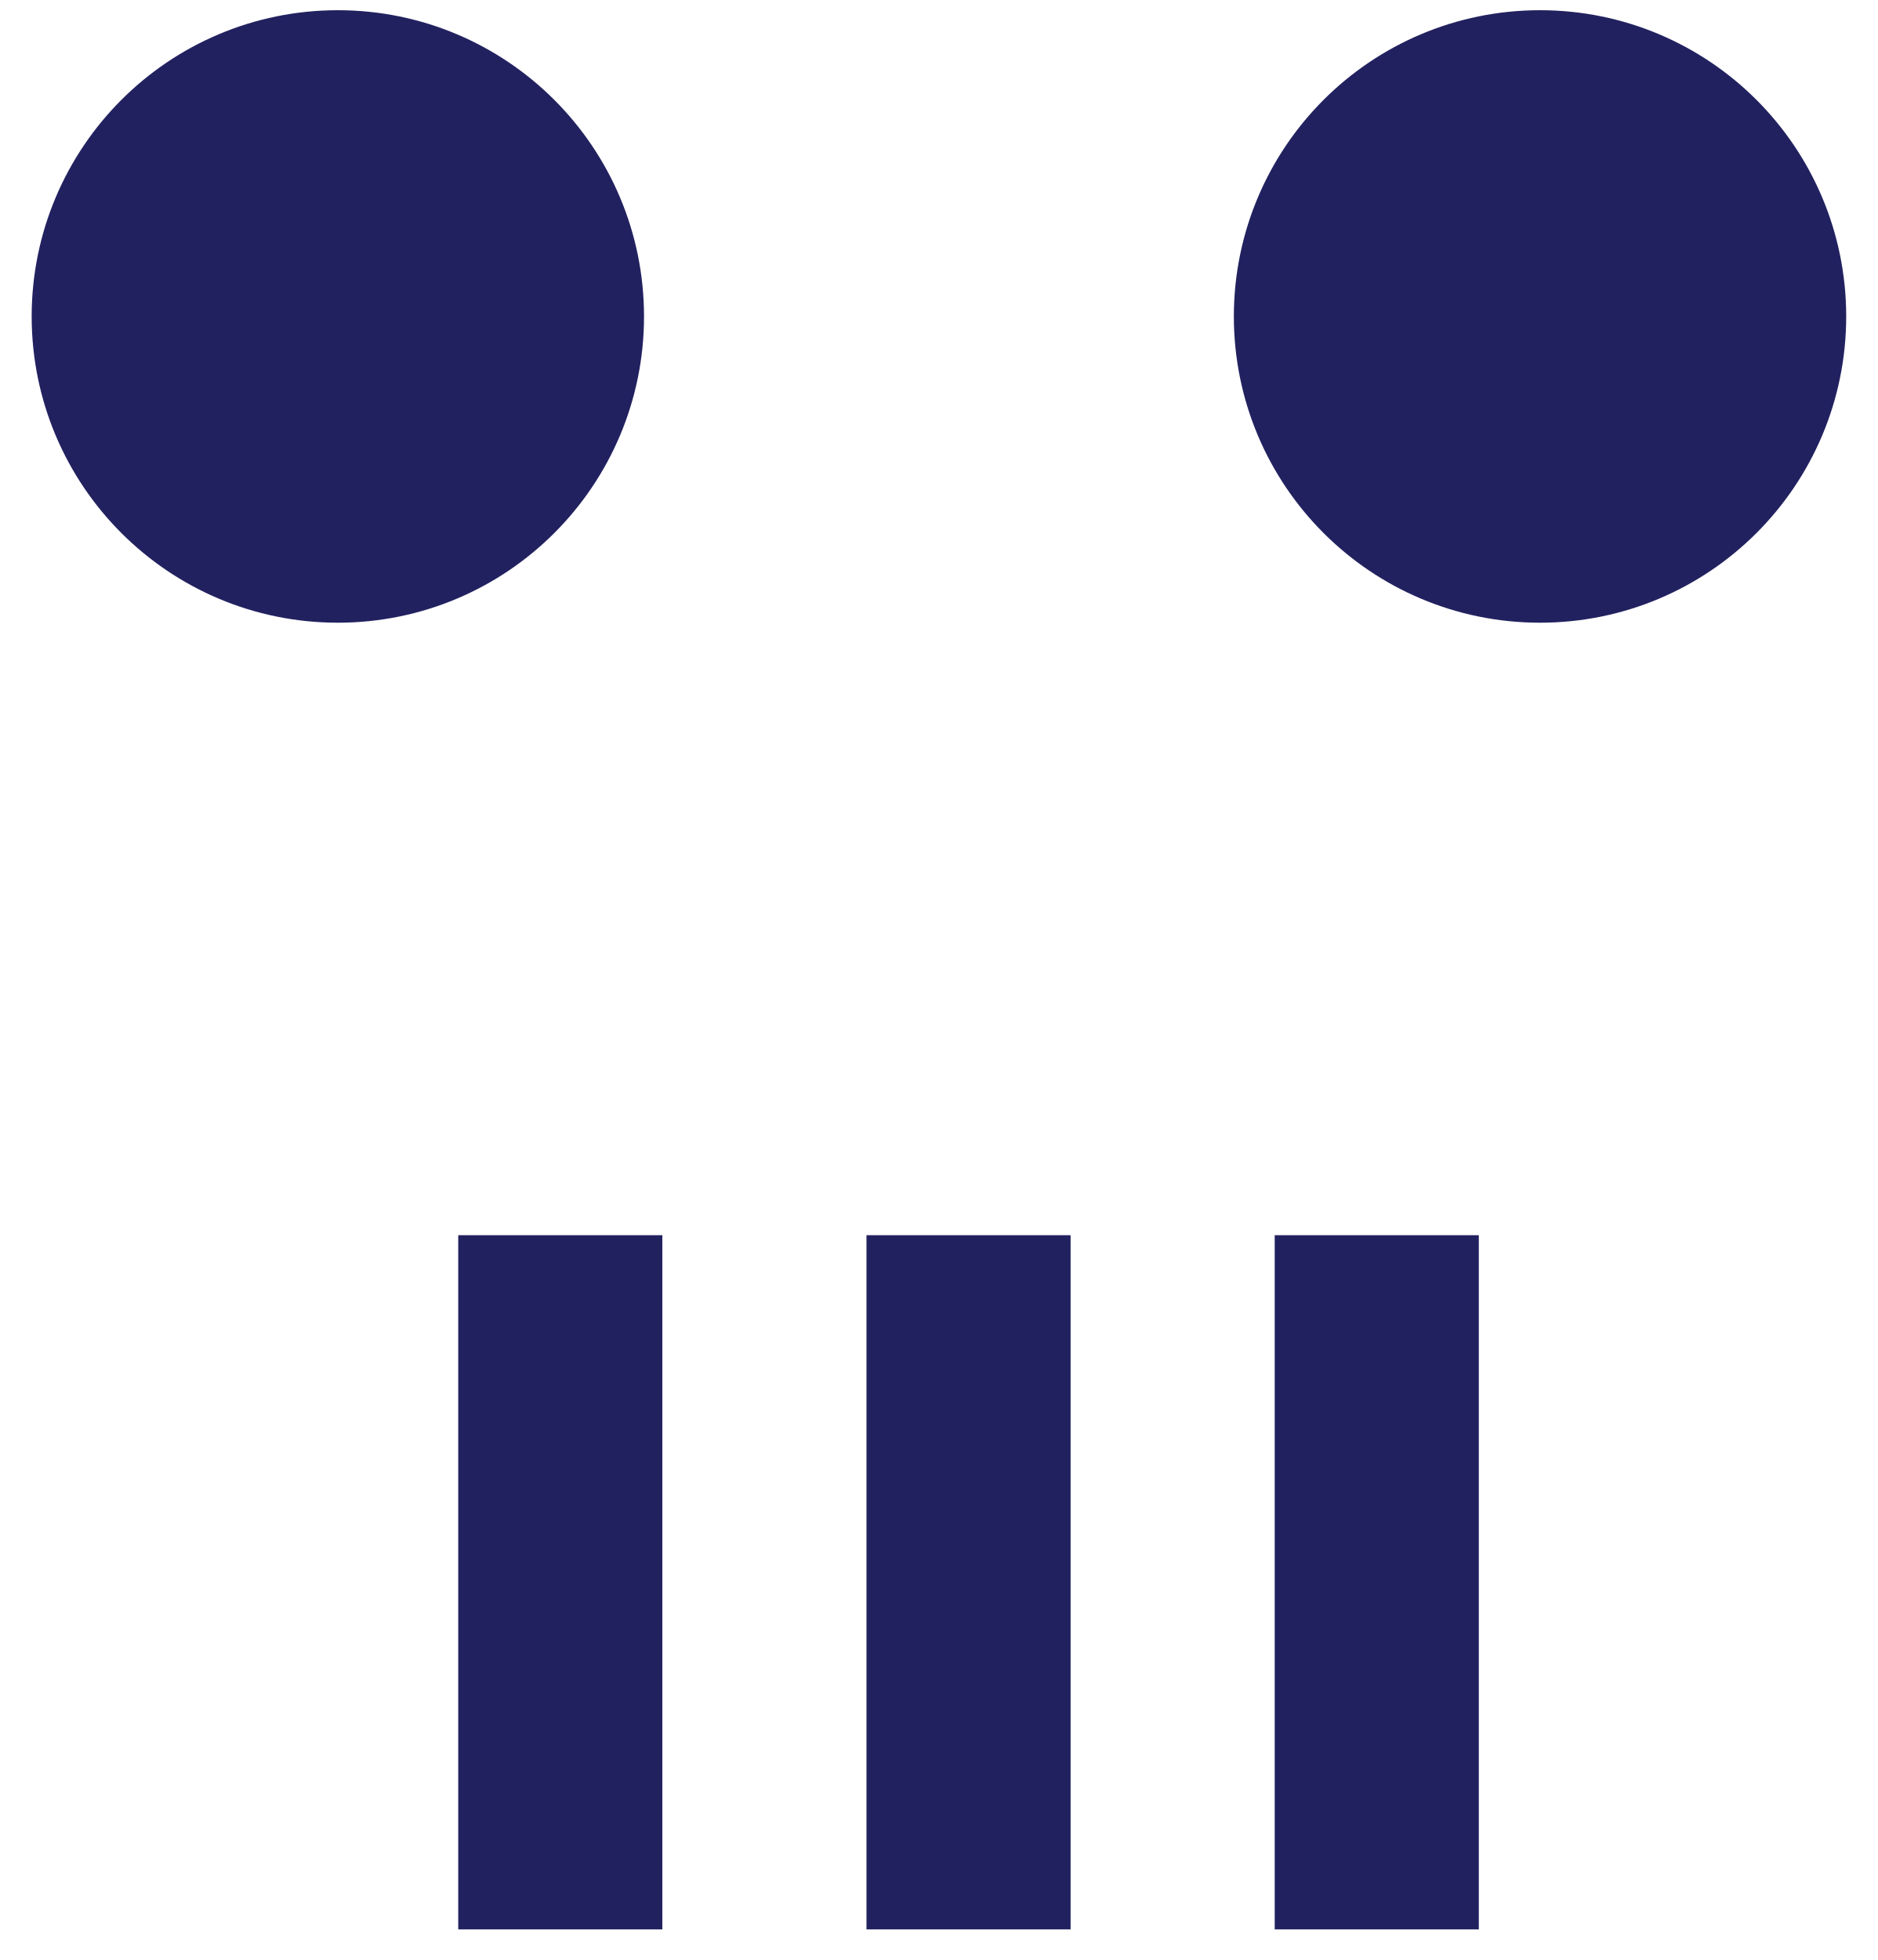
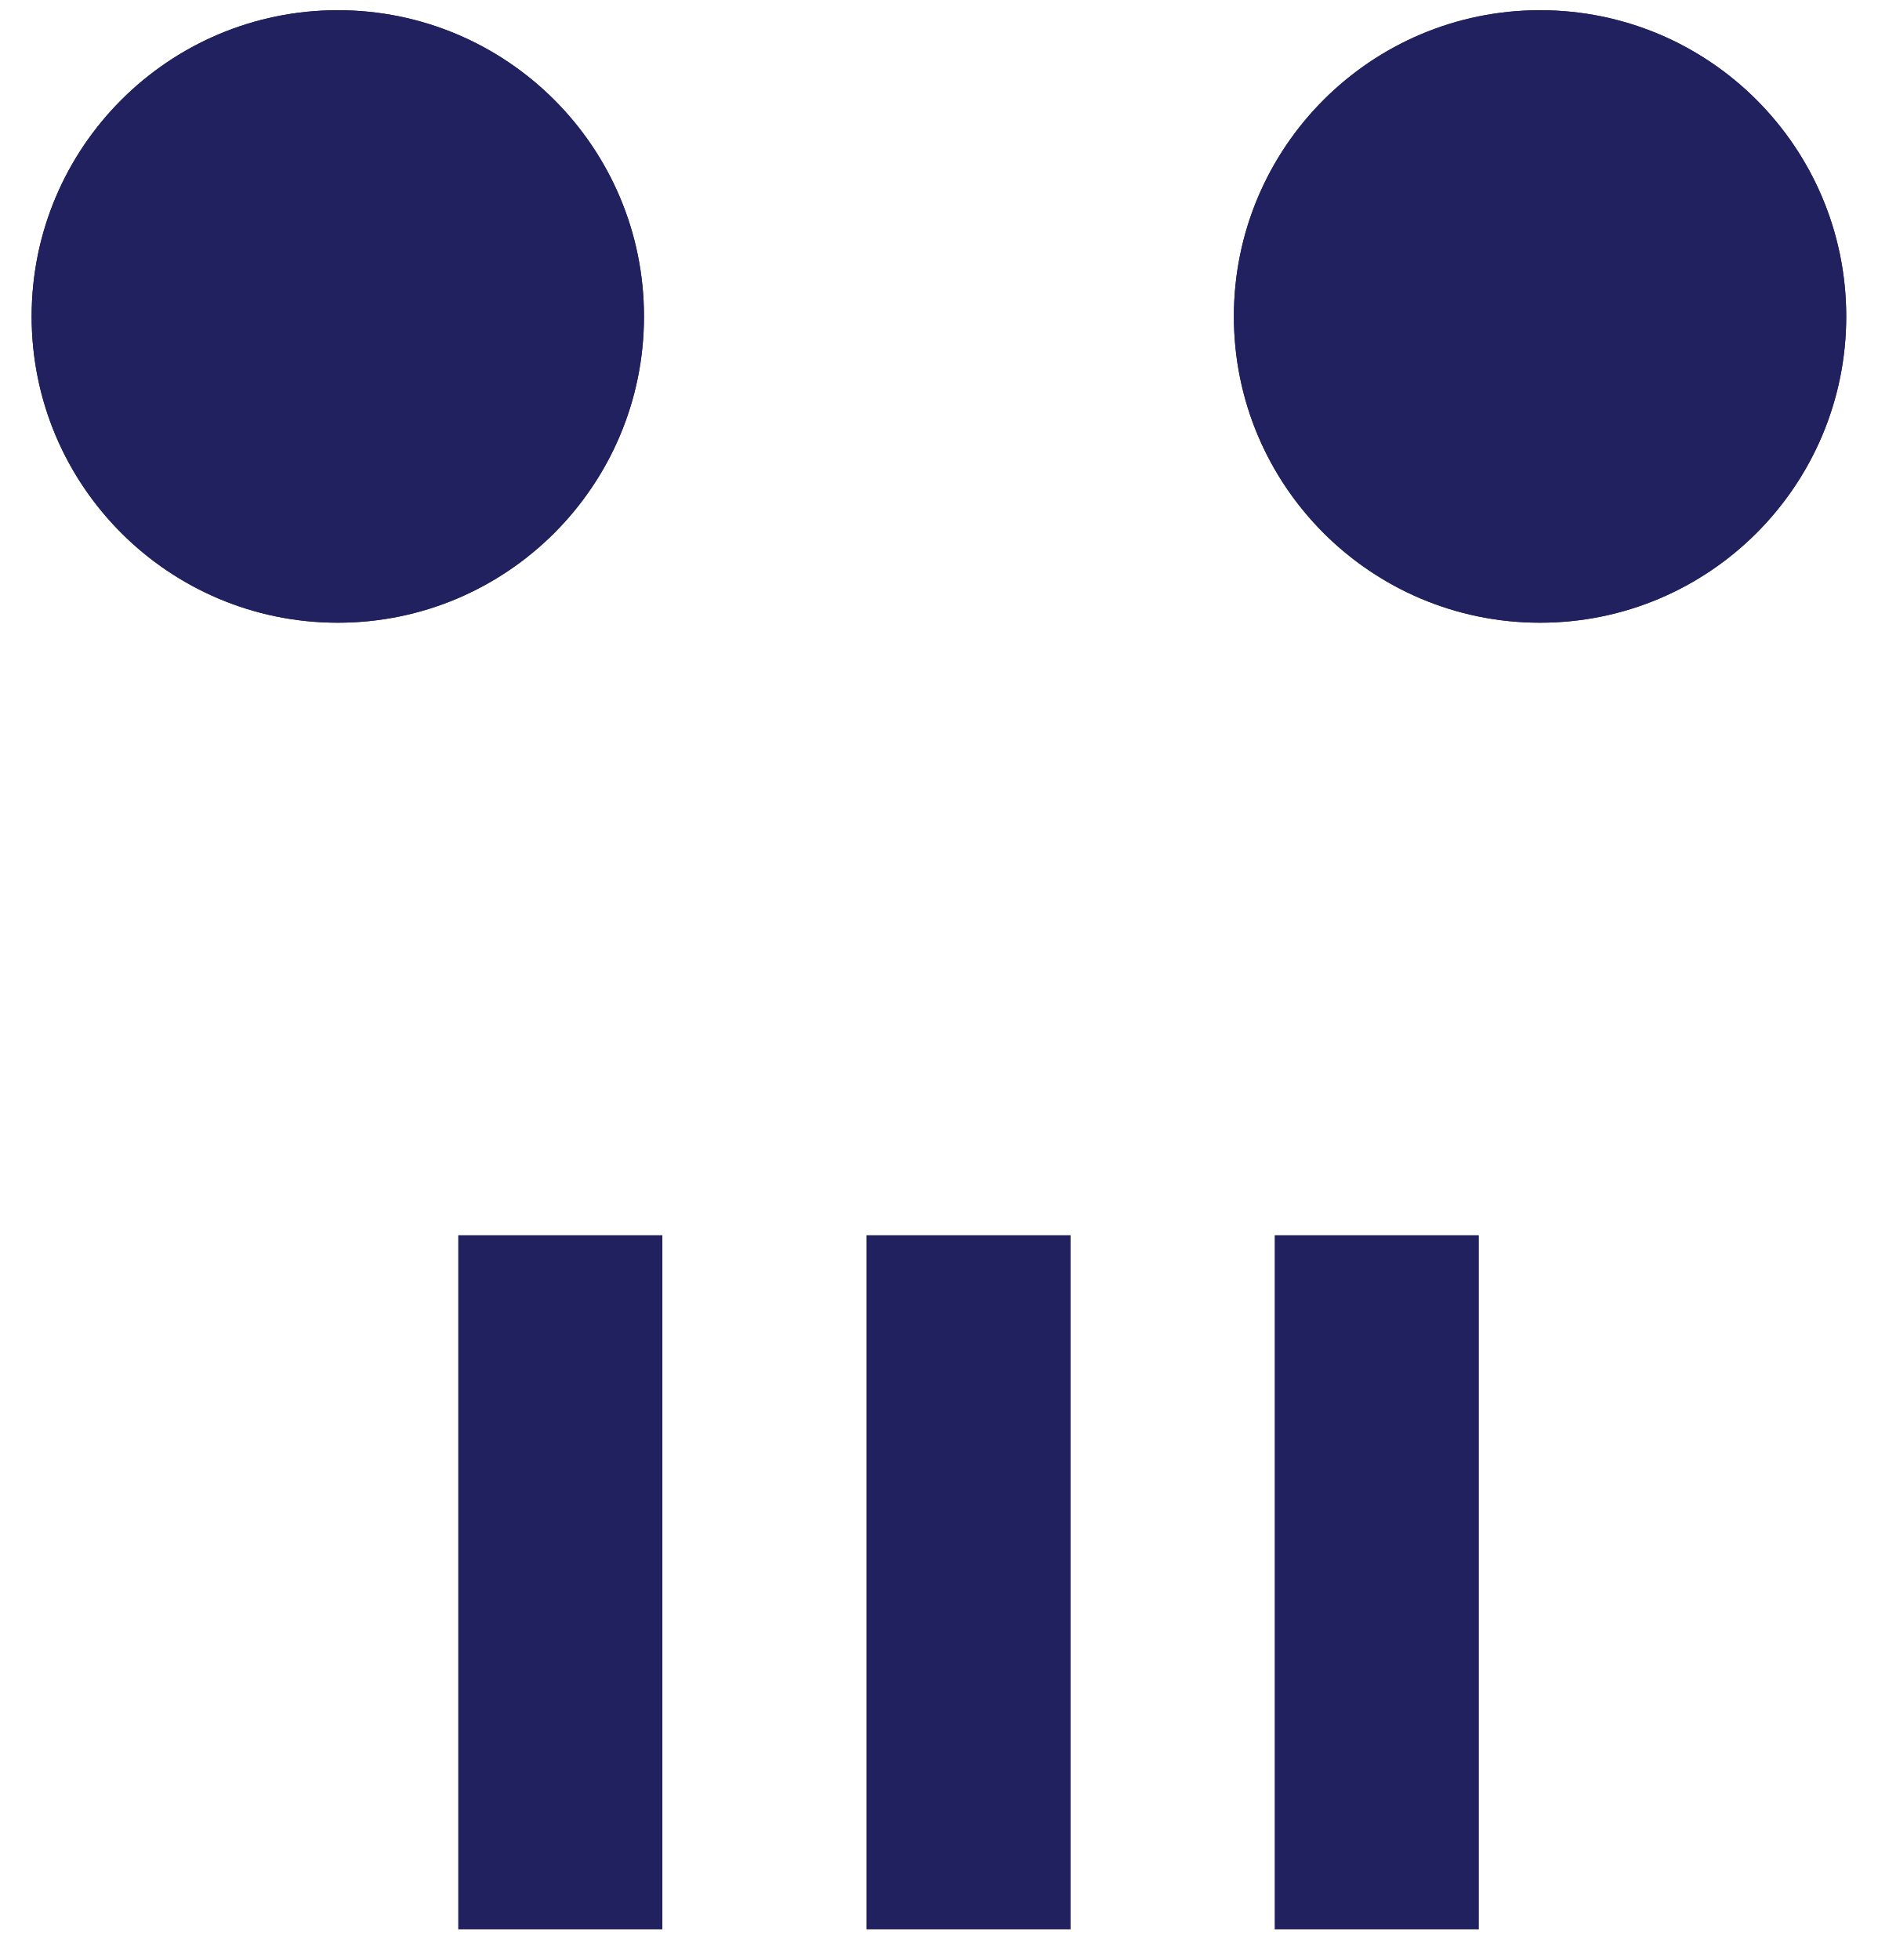
<svg xmlns="http://www.w3.org/2000/svg" width="46" height="48" viewBox="0 0 46 48" fill="none">
-   <circle cx="37.725" cy="7.75" r="5.5" transform="rotate(-180 37.7246 7.75)" fill="#222160" stroke="#222160" stroke-width="4" />
-   <circle cx="8.275" cy="7.75" r="5.5" transform="rotate(-180 8.27539 7.75)" fill="#222160" stroke="#222160" stroke-width="4" />
-   <line x1="13.725" y1="30.25" x2="13.725" y2="47.25" stroke="#222160" stroke-width="5" />
-   <line x1="23.725" y1="30.25" x2="23.725" y2="47.25" stroke="#222160" stroke-width="5" />
-   <line x1="33.725" y1="30.25" x2="33.725" y2="47.25" stroke="#222160" stroke-width="5" />
+   <path d="M30.225 7.75C30.225 3.608 33.583 0.25 37.725 0.25C41.867 0.25 45.225 3.608 45.225 7.75C45.225 11.892 41.867 15.25 37.725 15.25C33.583 15.25 30.225 11.892 30.225 7.75Z" fill="#222160" />
+   <path d="M34.225 7.75C34.225 9.683 35.792 11.25 37.725 11.25C39.658 11.25 41.225 9.683 41.225 7.75C41.225 5.817 39.658 4.25 37.725 4.25L37.725 0.25C41.867 0.25 45.225 3.608 45.225 7.75C45.225 11.892 41.867 15.25 37.725 15.25C33.583 15.25 30.225 11.892 30.225 7.75C30.225 3.608 33.583 0.25 37.725 0.25L37.725 4.25C35.792 4.25 34.225 5.817 34.225 7.75Z" fill="#222160" />
+   <path d="M0.775 7.75C0.775 3.608 4.133 0.25 8.275 0.25C12.418 0.25 15.775 3.608 15.775 7.75C15.775 11.892 12.418 15.25 8.275 15.25C4.133 15.25 0.775 11.892 0.775 7.75Z" fill="#222160" />
+   <path d="M4.775 7.75C4.775 9.683 6.342 11.25 8.275 11.25C10.208 11.25 11.775 9.683 11.775 7.75C11.775 5.817 10.208 4.25 8.275 4.25L8.275 0.25C12.418 0.25 15.775 3.608 15.775 7.75C15.775 11.892 12.418 15.25 8.275 15.25C4.133 15.25 0.775 11.892 0.775 7.75C0.775 3.608 4.133 0.25 8.275 0.25L8.275 4.25C6.342 4.25 4.775 5.817 4.775 7.75Z" fill="#222160" />
+   <path d="M16.225 47.25L11.225 47.25L11.225 30.25L16.225 30.25L16.225 47.25Z" fill="#222160" />
+   <path d="M26.225 47.25L21.225 47.25L21.225 30.25L26.225 30.25L26.225 47.25Z" fill="#222160" />
+   <path d="M36.225 47.25L31.225 47.25L31.225 30.25L36.225 30.25L36.225 47.25Z" fill="#222160" />
</svg>
